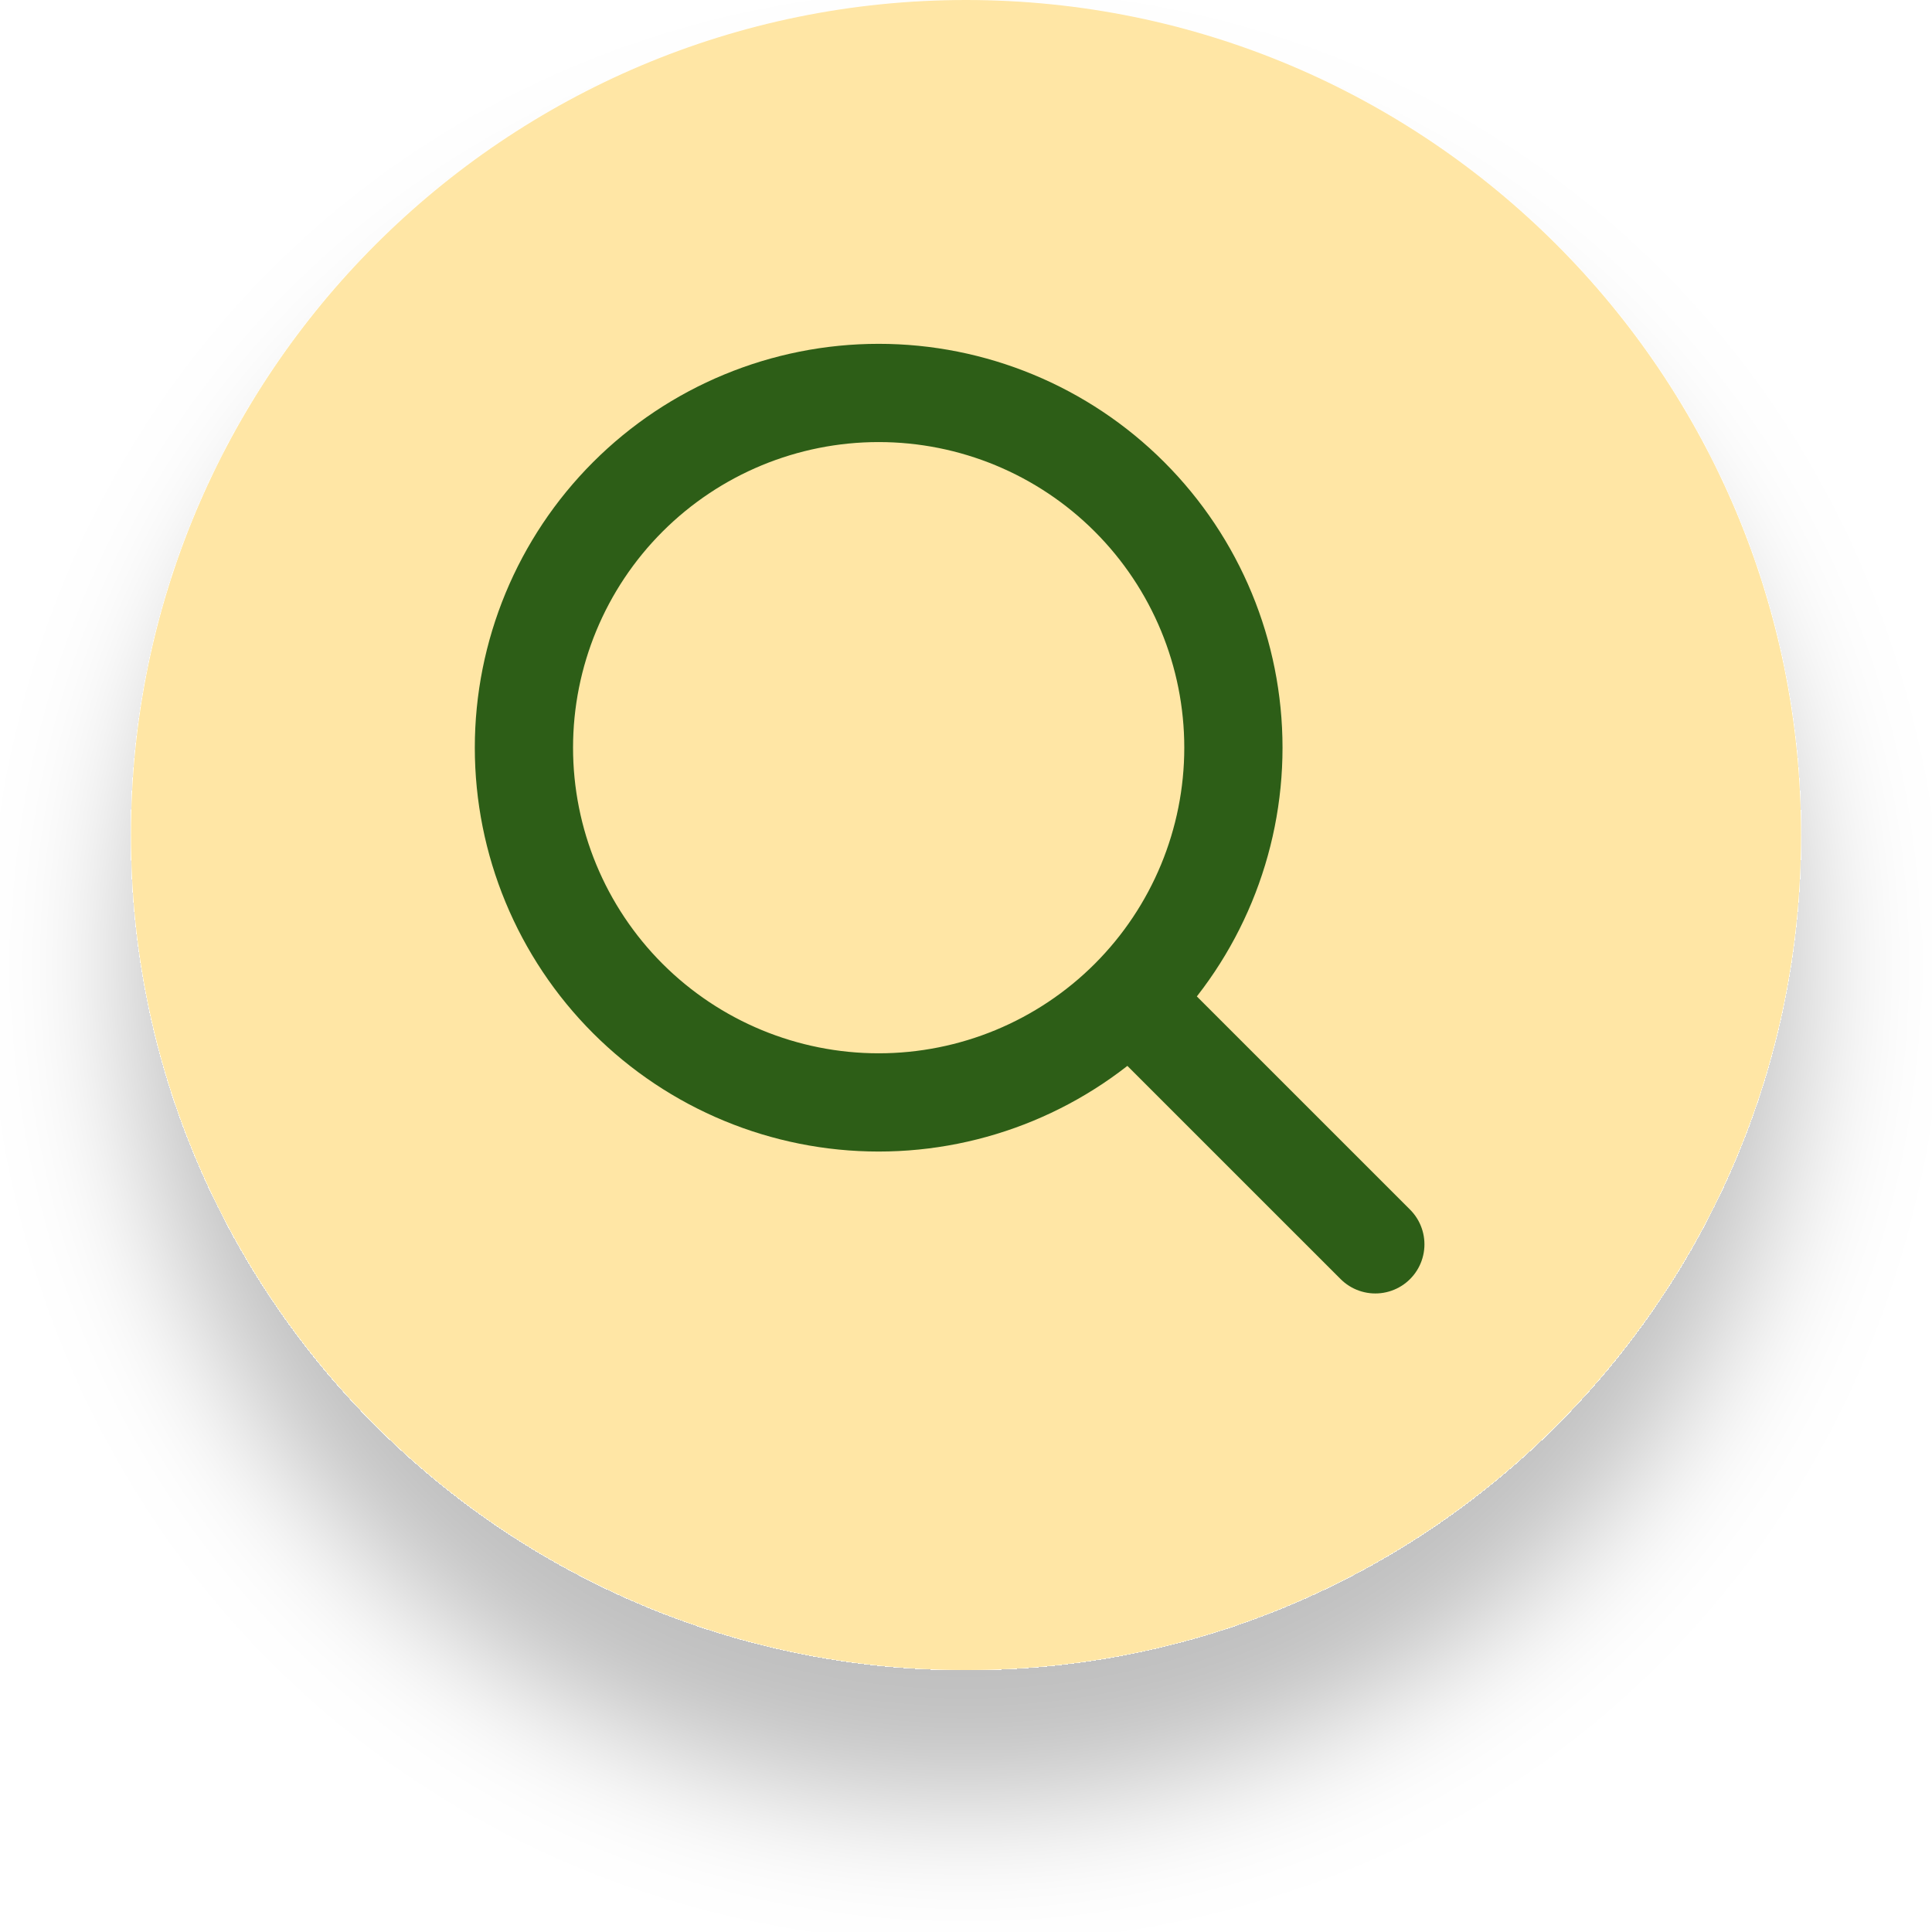
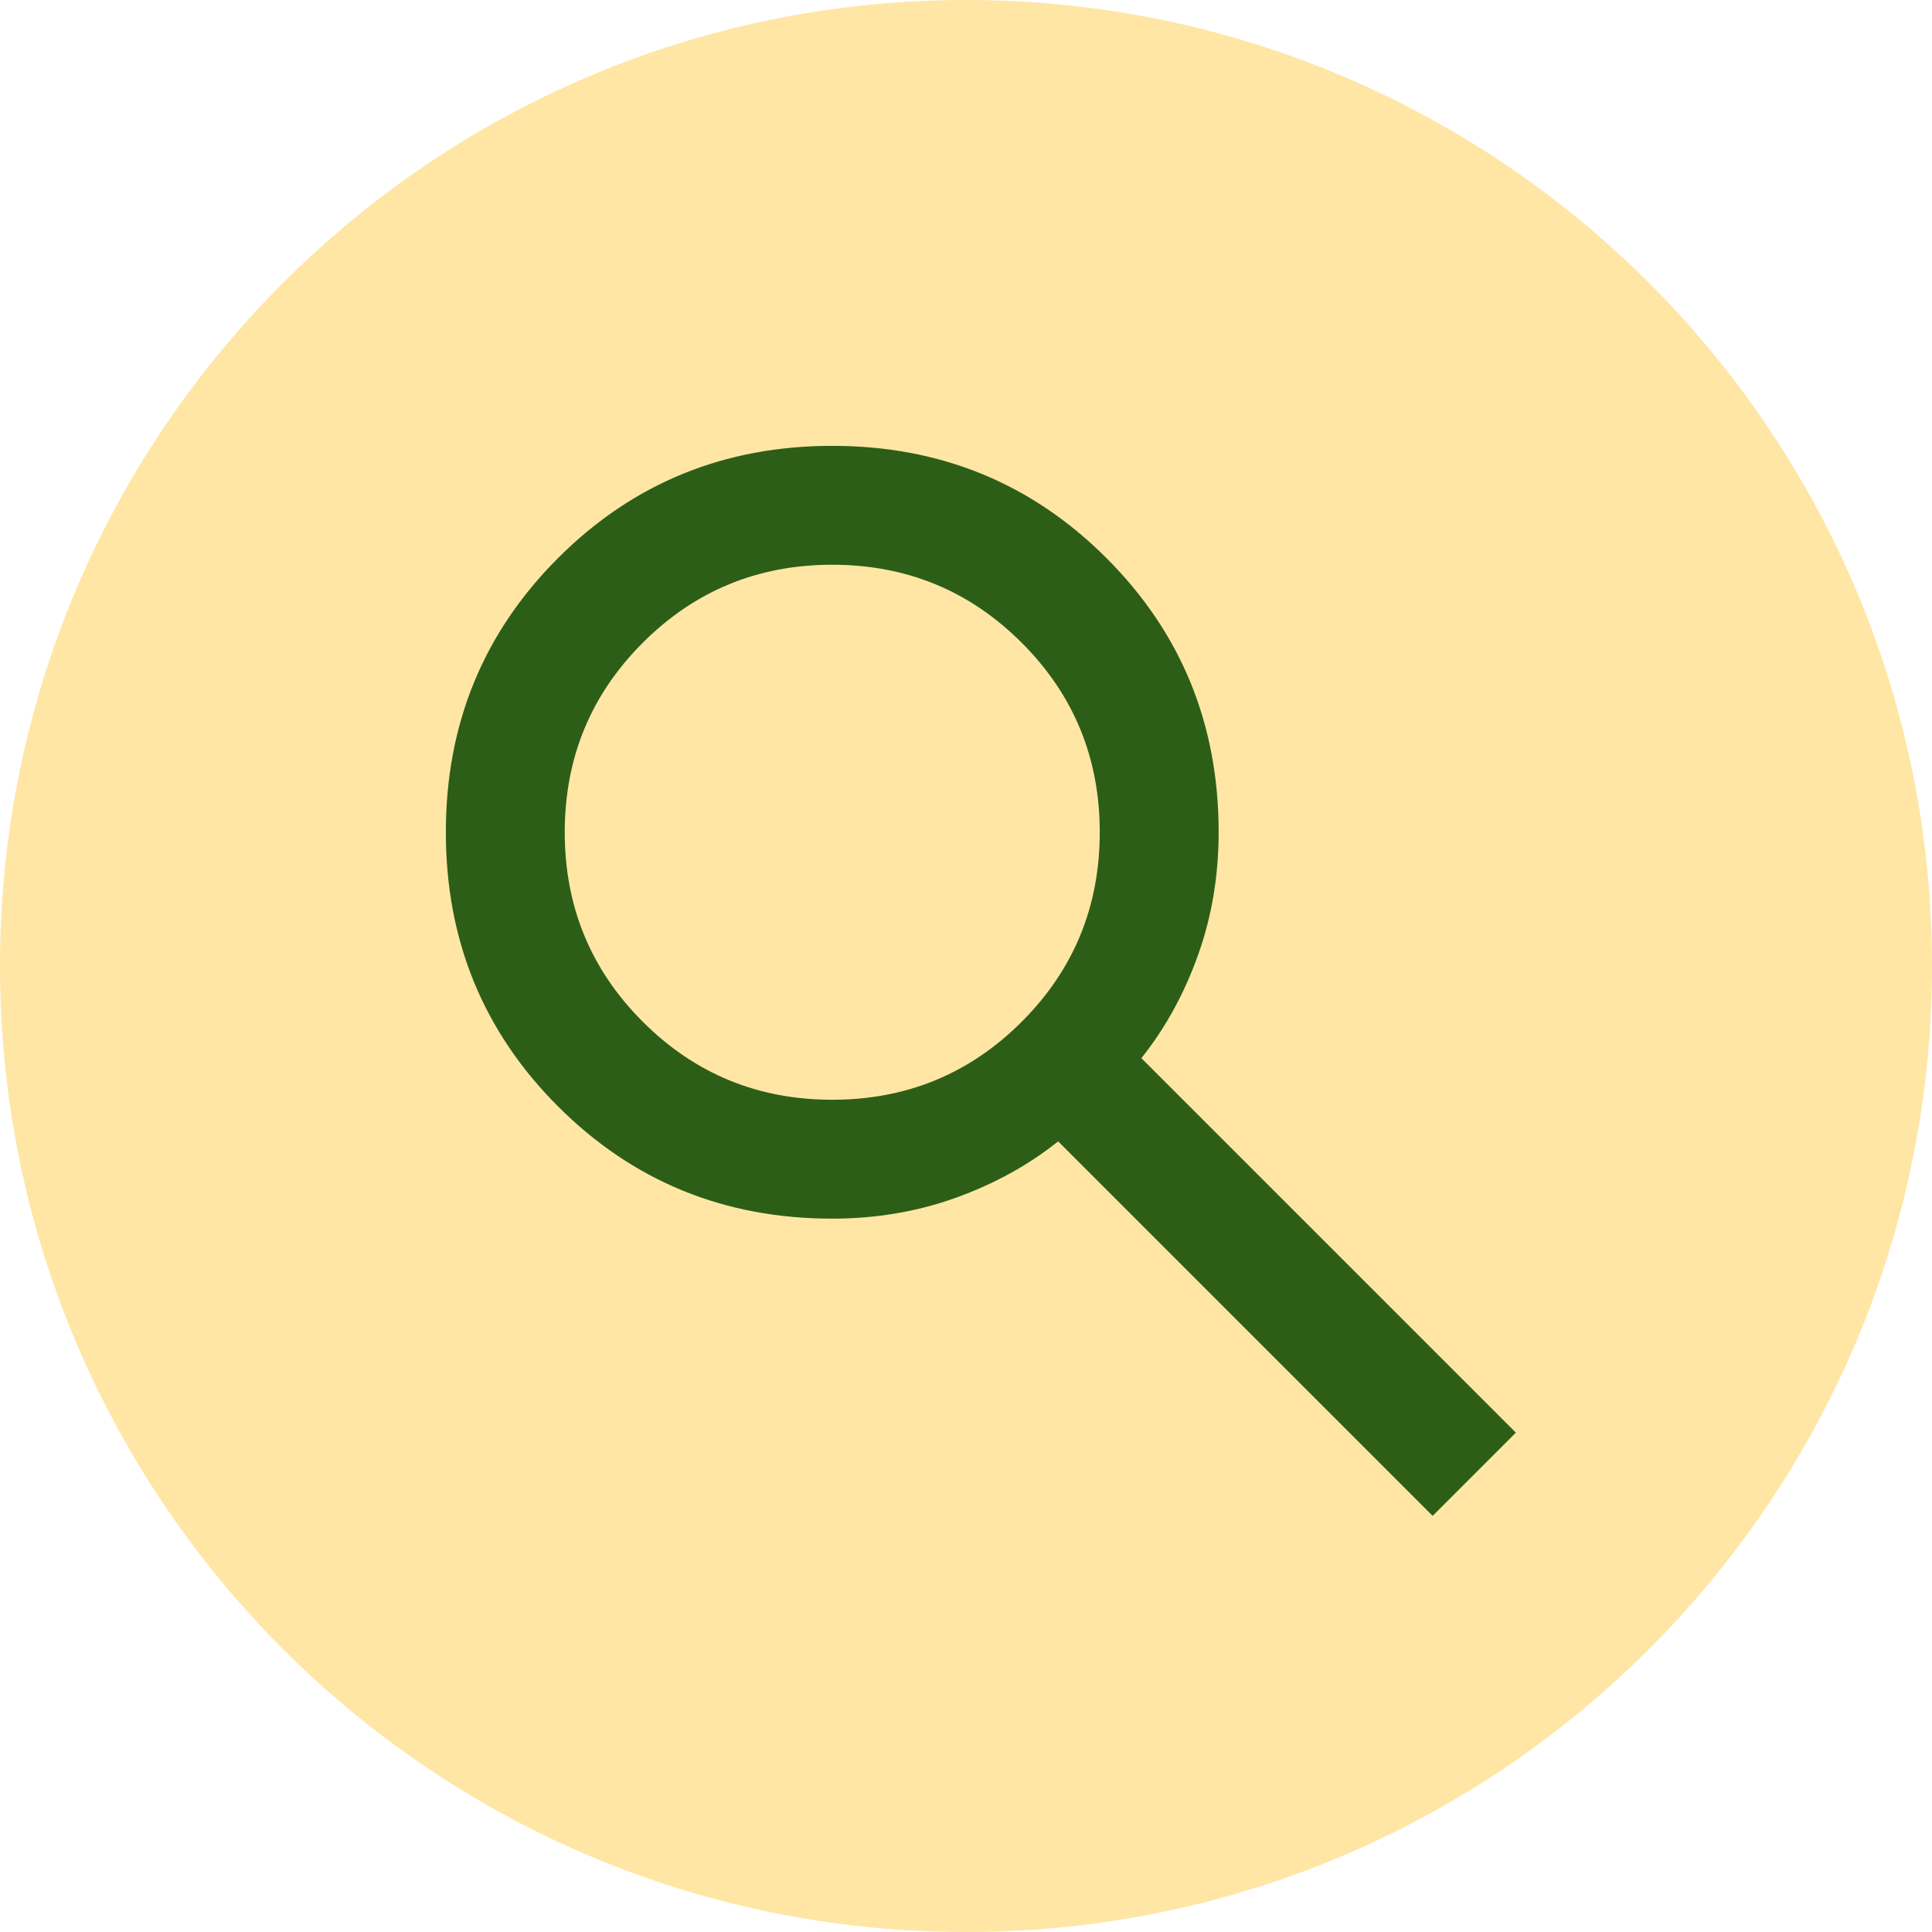
- <svg xmlns="http://www.w3.org/2000/svg" width="59" height="59" viewBox="0 0 59 59" fill="none">
-   <g filter="url(#filter0_d_74_98)">
-     <circle cx="29.5" cy="25.5" r="25.5" fill="#FFE6A5" />
-     <path d="M42 38L34.493 30.494M34.493 30.494C36.525 28.462 37.666 25.706 37.666 22.833C37.666 19.96 36.525 17.205 34.493 15.173C32.462 13.141 29.706 12 26.833 12C23.96 12 21.205 13.141 19.173 15.173C17.141 17.205 16 19.96 16 22.833C16 25.706 17.141 28.462 19.173 30.494C21.205 32.525 23.96 33.666 26.833 33.666C29.706 33.666 32.462 32.525 34.493 30.494Z" stroke="#2D5E17" stroke-width="3" stroke-linecap="round" stroke-linejoin="round" />
-   </g>
-   <defs>
-     <filter id="filter0_d_74_98" x="0" y="0" width="59" height="59" filterUnits="userSpaceOnUse" color-interpolation-filters="sRGB">
-       <feFlood flood-opacity="0" result="BackgroundImageFix" />
-       <feColorMatrix in="SourceAlpha" type="matrix" values="0 0 0 0 0 0 0 0 0 0 0 0 0 0 0 0 0 0 127 0" result="hardAlpha" />
-       <feOffset dy="4" />
-       <feGaussianBlur stdDeviation="2" />
-       <feComposite in2="hardAlpha" operator="out" />
-       <feColorMatrix type="matrix" values="0 0 0 0 0 0 0 0 0 0 0 0 0 0 0 0 0 0 0.25 0" />
-       <feBlend mode="normal" in2="BackgroundImageFix" result="effect1_dropShadow_74_98" />
-       <feBlend mode="normal" in="SourceGraphic" in2="effect1_dropShadow_74_98" result="shape" />
-     </filter>
-   </defs>
+ <svg xmlns="http://www.w3.org/2000/svg" width="65" height="65" viewBox="0 0 65 65" fill="none">
+   <circle cx="32.5" cy="32.5" r="32.5" fill="#FFE6A5" />
+   <path d="M48.2 51L35.6 38.4C34.6 39.2 33.45 39.833 32.15 40.3C30.85 40.767 29.467 41 28 41C24.367 41 21.292 39.742 18.775 37.225C16.258 34.708 15 31.633 15 28C15 24.367 16.258 21.292 18.775 18.775C21.292 16.258 24.367 15 28 15C31.633 15 34.708 16.258 37.225 18.775C39.742 21.292 41 24.367 41 28C41 29.467 40.767 30.85 40.3 32.15C39.833 33.45 39.2 34.6 38.4 35.6L51 48.2L48.2 51ZM28 37C30.5 37 32.625 36.125 34.375 34.375C36.125 32.625 37 30.5 37 28C37 25.5 36.125 23.375 34.375 21.625C32.625 19.875 30.5 19 28 19C25.5 19 23.375 19.875 21.625 21.625C19.875 23.375 19 25.5 19 28C19 30.5 19.875 32.625 21.625 34.375C23.375 36.125 25.5 37 28 37Z" fill="#2D5E17" />
</svg>
